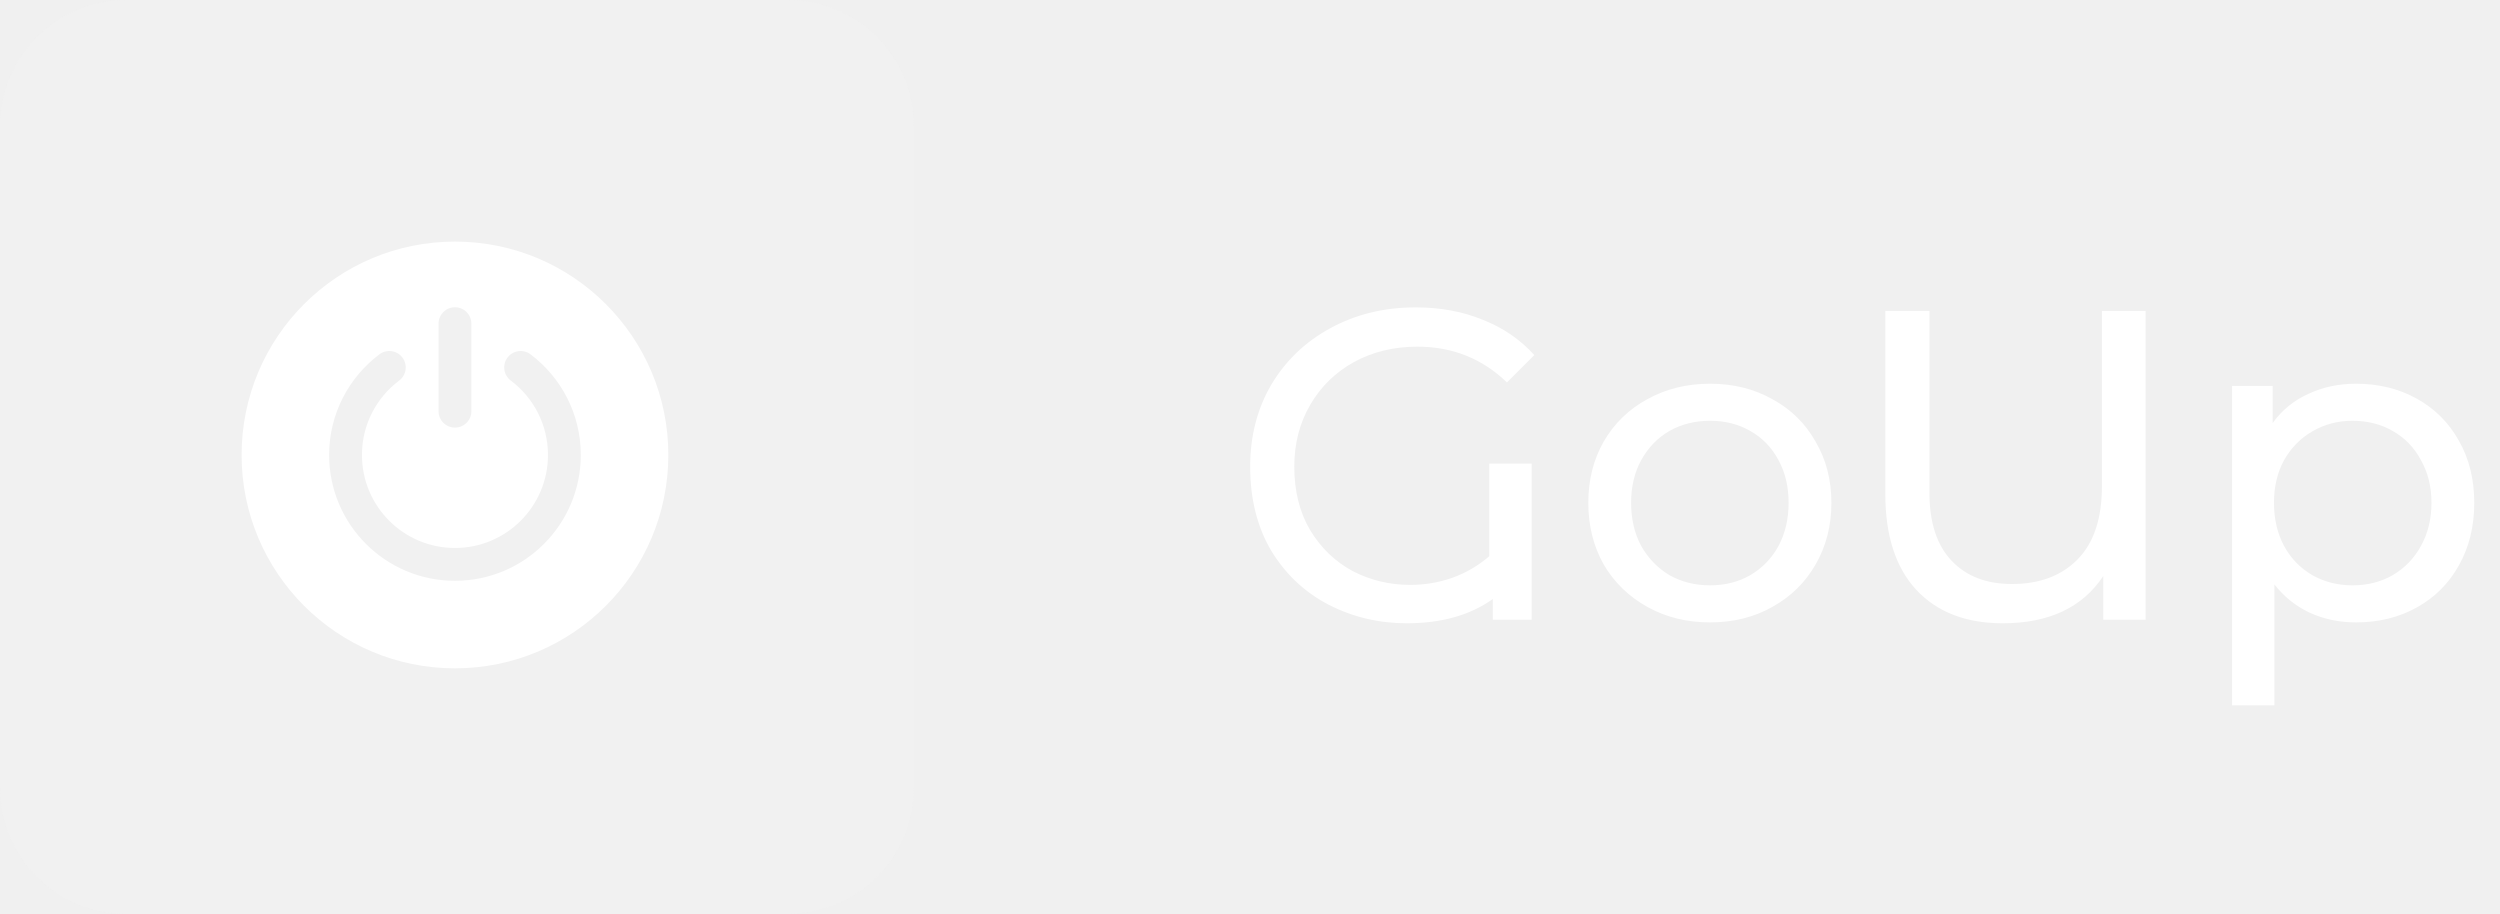
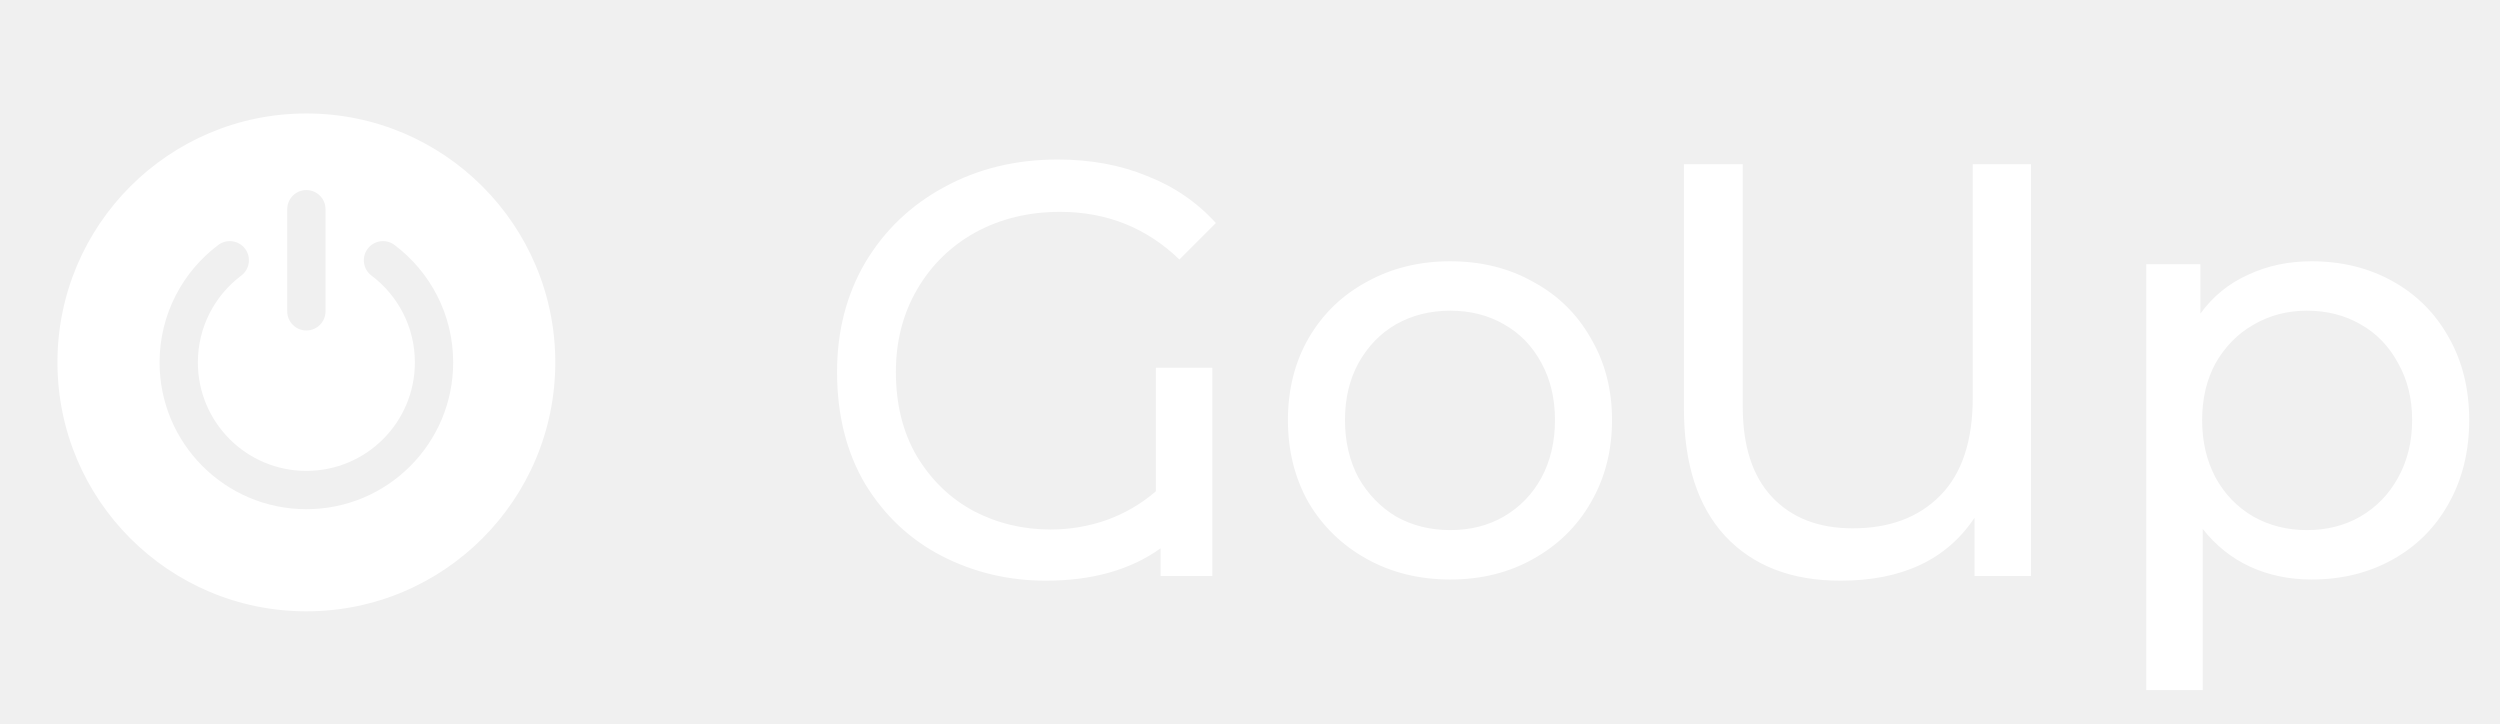
- <svg xmlns="http://www.w3.org/2000/svg" width="238" height="87" viewBox="0 0 238 87" fill="none">
-   <path d="M141.78 44.132H145.812V59H142.116V57.026C139.96 58.566 137.23 59.336 133.926 59.336C131.266 59.336 128.788 58.748 126.492 57.572C124.224 56.396 122.404 54.688 121.032 52.448C119.688 50.18 119.016 47.506 119.016 44.426C119.016 41.514 119.688 38.91 121.032 36.614C122.404 34.318 124.28 32.526 126.66 31.238C129.068 29.922 131.77 29.264 134.766 29.264C137.118 29.264 139.246 29.656 141.15 30.44C143.082 31.196 144.72 32.316 146.064 33.8L143.46 36.404C141.108 34.136 138.266 33.002 134.934 33.002C132.694 33.002 130.678 33.492 128.886 34.472C127.122 35.452 125.736 36.81 124.728 38.546C123.72 40.282 123.216 42.242 123.216 44.426C123.216 46.75 123.72 48.766 124.728 50.474C125.764 52.182 127.122 53.484 128.802 54.38C130.482 55.248 132.302 55.682 134.262 55.682C135.634 55.682 136.964 55.458 138.252 55.01C139.568 54.534 140.744 53.848 141.78 52.952V44.132ZM162.799 59.252C160.587 59.252 158.599 58.762 156.835 57.782C155.071 56.802 153.685 55.458 152.677 53.75C151.697 52.014 151.207 50.054 151.207 47.87C151.207 45.686 151.697 43.74 152.677 42.032C153.685 40.296 155.071 38.952 156.835 38C158.599 37.02 160.587 36.53 162.799 36.53C165.011 36.53 166.985 37.02 168.721 38C170.485 38.952 171.857 40.296 172.837 42.032C173.845 43.74 174.349 45.686 174.349 47.87C174.349 50.054 173.845 52.014 172.837 53.75C171.857 55.458 170.485 56.802 168.721 57.782C166.985 58.762 165.011 59.252 162.799 59.252ZM162.799 55.724C164.227 55.724 165.501 55.402 166.621 54.758C167.769 54.086 168.665 53.162 169.309 51.986C169.953 50.782 170.275 49.41 170.275 47.87C170.275 46.33 169.953 44.972 169.309 43.796C168.665 42.592 167.769 41.668 166.621 41.024C165.501 40.38 164.227 40.058 162.799 40.058C161.371 40.058 160.083 40.38 158.935 41.024C157.815 41.668 156.919 42.592 156.247 43.796C155.603 44.972 155.281 46.33 155.281 47.87C155.281 49.41 155.603 50.782 156.247 51.986C156.919 53.162 157.815 54.086 158.935 54.758C160.083 55.402 161.371 55.724 162.799 55.724ZM204.262 29.6V59H200.23V54.842C198.242 57.838 195.05 59.336 190.654 59.336C187.154 59.336 184.41 58.272 182.422 56.144C180.462 54.016 179.482 50.978 179.482 47.03V29.6H183.682V46.904C183.682 49.732 184.382 51.888 185.782 53.372C187.182 54.856 189.1 55.598 191.536 55.598C194.168 55.598 196.254 54.814 197.794 53.246C199.334 51.678 200.104 49.354 200.104 46.274V29.6H204.262ZM224.294 36.53C226.45 36.53 228.382 37.006 230.09 37.958C231.798 38.91 233.128 40.24 234.08 41.948C235.06 43.656 235.55 45.63 235.55 47.87C235.55 50.11 235.06 52.098 234.08 53.834C233.128 55.542 231.798 56.872 230.09 57.824C228.382 58.776 226.45 59.252 224.294 59.252C222.698 59.252 221.228 58.944 219.884 58.328C218.568 57.712 217.448 56.816 216.524 55.64V67.148H212.492V36.74H216.356V40.268C217.252 39.036 218.386 38.112 219.758 37.496C221.13 36.852 222.642 36.53 224.294 36.53ZM223.958 55.724C225.386 55.724 226.66 55.402 227.78 54.758C228.928 54.086 229.824 53.162 230.468 51.986C231.14 50.782 231.476 49.41 231.476 47.87C231.476 46.33 231.14 44.972 230.468 43.796C229.824 42.592 228.928 41.668 227.78 41.024C226.66 40.38 225.386 40.058 223.958 40.058C222.558 40.058 221.284 40.394 220.136 41.066C219.016 41.71 218.12 42.62 217.448 43.796C216.804 44.972 216.482 46.33 216.482 47.87C216.482 49.41 216.804 50.782 217.448 51.986C218.092 53.162 218.988 54.086 220.136 54.758C221.284 55.402 222.558 55.724 223.958 55.724Z" fill="white" />
-   <rect width="87" height="87" rx="12" fill="#F2F2F2" fill-opacity="0.5" />
-   <path fill-rule="evenodd" clip-rule="evenodd" d="M43.312 63.625C54.531 63.625 63.625 54.531 63.625 43.312C63.625 32.094 54.531 23 43.312 23C32.094 23 23 32.094 23 43.312C23 54.531 32.094 63.625 43.312 63.625ZM44.875 30.812C44.875 29.95 44.175 29.25 43.312 29.25C42.45 29.25 41.75 29.95 41.75 30.812V39.146C41.75 40.009 42.45 40.708 43.312 40.708C44.175 40.708 44.875 40.009 44.875 39.146V30.812ZM38.001 36.228C38.691 35.71 38.83 34.731 38.312 34.041C37.794 33.351 36.814 33.212 36.124 33.73C33.218 35.913 31.333 39.392 31.333 43.312C31.333 49.928 36.697 55.292 43.312 55.292C49.928 55.292 55.292 49.928 55.292 43.312C55.292 39.393 53.407 35.913 50.502 33.73C49.812 33.212 48.833 33.351 48.314 34.041C47.796 34.73 47.935 35.71 48.625 36.228C50.779 37.846 52.167 40.417 52.167 43.312C52.167 48.203 48.203 52.167 43.312 52.167C38.422 52.167 34.458 48.203 34.458 43.312C34.458 40.417 35.847 37.847 38.001 36.228Z" fill="white" />
+ <svg xmlns="http://www.w3.org/2000/svg" width="204" height="59" viewBox="0 0 204 59" fill="none">
+   <path d="M94.32 30.008H98.928V47H94.704V44.744C92.24 46.504 89.12 47.384 85.344 47.384C82.304 47.384 79.472 46.712 76.848 45.368C74.256 44.024 72.176 42.072 70.608 39.512C69.072 36.92 68.304 33.864 68.304 30.344C68.304 27.016 69.072 24.04 70.608 21.416C72.176 18.792 74.32 16.744 77.04 15.272C79.792 13.768 82.88 13.016 86.304 13.016C88.992 13.016 91.424 13.464 93.6 14.36C95.808 15.224 97.68 16.504 99.216 18.2L96.24 21.176C93.552 18.584 90.304 17.288 86.496 17.288C83.936 17.288 81.632 17.848 79.584 18.968C77.568 20.088 75.984 21.64 74.832 23.624C73.68 25.608 73.104 27.848 73.104 30.344C73.104 33 73.68 35.304 74.832 37.256C76.016 39.208 77.568 40.696 79.488 41.72C81.408 42.712 83.488 43.208 85.728 43.208C87.296 43.208 88.816 42.952 90.288 42.44C91.792 41.896 93.136 41.112 94.32 40.088V30.008ZM118.342 47.288C115.814 47.288 113.542 46.728 111.526 45.608C109.51 44.488 107.926 42.952 106.774 41C105.654 39.016 105.094 36.776 105.094 34.28C105.094 31.784 105.654 29.56 106.774 27.608C107.926 25.624 109.51 24.088 111.526 23C113.542 21.88 115.814 21.32 118.342 21.32C120.87 21.32 123.126 21.88 125.11 23C127.126 24.088 128.694 25.624 129.814 27.608C130.966 29.56 131.542 31.784 131.542 34.28C131.542 36.776 130.966 39.016 129.814 41C128.694 42.952 127.126 44.488 125.11 45.608C123.126 46.728 120.87 47.288 118.342 47.288ZM118.342 43.256C119.974 43.256 121.43 42.888 122.71 42.152C124.022 41.384 125.046 40.328 125.782 38.984C126.518 37.608 126.886 36.04 126.886 34.28C126.886 32.52 126.518 30.968 125.782 29.624C125.046 28.248 124.022 27.192 122.71 26.456C121.43 25.72 119.974 25.352 118.342 25.352C116.71 25.352 115.238 25.72 113.926 26.456C112.646 27.192 111.622 28.248 110.854 29.624C110.118 30.968 109.75 32.52 109.75 34.28C109.75 36.04 110.118 37.608 110.854 38.984C111.622 40.328 112.646 41.384 113.926 42.152C115.238 42.888 116.71 43.256 118.342 43.256ZM165.728 13.4V47H161.12V42.248C158.848 45.672 155.2 47.384 150.176 47.384C146.176 47.384 143.04 46.168 140.768 43.736C138.528 41.304 137.408 37.832 137.408 33.32V13.4H142.208V33.176C142.208 36.408 143.008 38.872 144.608 40.568C146.208 42.264 148.4 43.112 151.184 43.112C154.192 43.112 156.576 42.216 158.336 40.424C160.096 38.632 160.976 35.976 160.976 32.456V13.4H165.728ZM188.622 21.32C191.086 21.32 193.294 21.864 195.246 22.952C197.198 24.04 198.718 25.56 199.806 27.512C200.926 29.464 201.486 31.72 201.486 34.28C201.486 36.84 200.926 39.112 199.806 41.096C198.718 43.048 197.198 44.568 195.246 45.656C193.294 46.744 191.086 47.288 188.622 47.288C186.798 47.288 185.118 46.936 183.582 46.232C182.078 45.528 180.798 44.504 179.742 43.16V56.312H175.134V21.56H179.55V25.592C180.574 24.184 181.87 23.128 183.438 22.424C185.006 21.688 186.734 21.32 188.622 21.32ZM188.238 43.256C189.87 43.256 191.326 42.888 192.606 42.152C193.918 41.384 194.942 40.328 195.678 38.984C196.446 37.608 196.83 36.04 196.83 34.28C196.83 32.52 196.446 30.968 195.678 29.624C194.942 28.248 193.918 27.192 192.606 26.456C191.326 25.72 189.87 25.352 188.238 25.352C186.638 25.352 185.182 25.736 183.87 26.504C182.59 27.24 181.566 28.28 180.798 29.624C180.062 30.968 179.694 32.52 179.694 34.28C179.694 36.04 180.062 37.608 180.798 38.984C181.534 40.328 182.558 41.384 183.87 42.152C185.182 42.888 186.638 43.256 188.238 43.256Z" fill="white" />
+   <path fill-rule="evenodd" clip-rule="evenodd" d="M25 49.884C36.218 49.884 45.312 40.79 45.312 29.571C45.312 18.353 36.218 9.259 25 9.259C13.782 9.259 4.688 18.353 4.688 29.571C4.688 40.79 13.782 49.884 25 49.884ZM26.562 17.071C26.562 16.208 25.863 15.509 25 15.509C24.137 15.509 23.438 16.208 23.438 17.071V25.405C23.438 26.268 24.137 26.967 25 26.967C25.863 26.967 26.562 26.268 26.562 25.405V17.071ZM19.689 22.487C20.378 21.969 20.518 20.989 19.999 20.299C19.481 19.61 18.502 19.47 17.811 19.989C14.906 22.171 13.021 25.651 13.021 29.571C13.021 36.187 18.384 41.55 25 41.55C31.616 41.55 36.979 36.187 36.979 29.571C36.979 25.652 35.095 22.172 32.19 19.989C31.5 19.47 30.52 19.61 30.002 20.299C29.483 20.989 29.622 21.969 30.312 22.487C32.466 24.105 33.854 26.676 33.854 29.571C33.854 34.461 29.89 38.425 25 38.425C20.11 38.425 16.146 34.461 16.146 29.571C16.146 26.676 17.534 24.105 19.689 22.487Z" fill="white" />
</svg>
